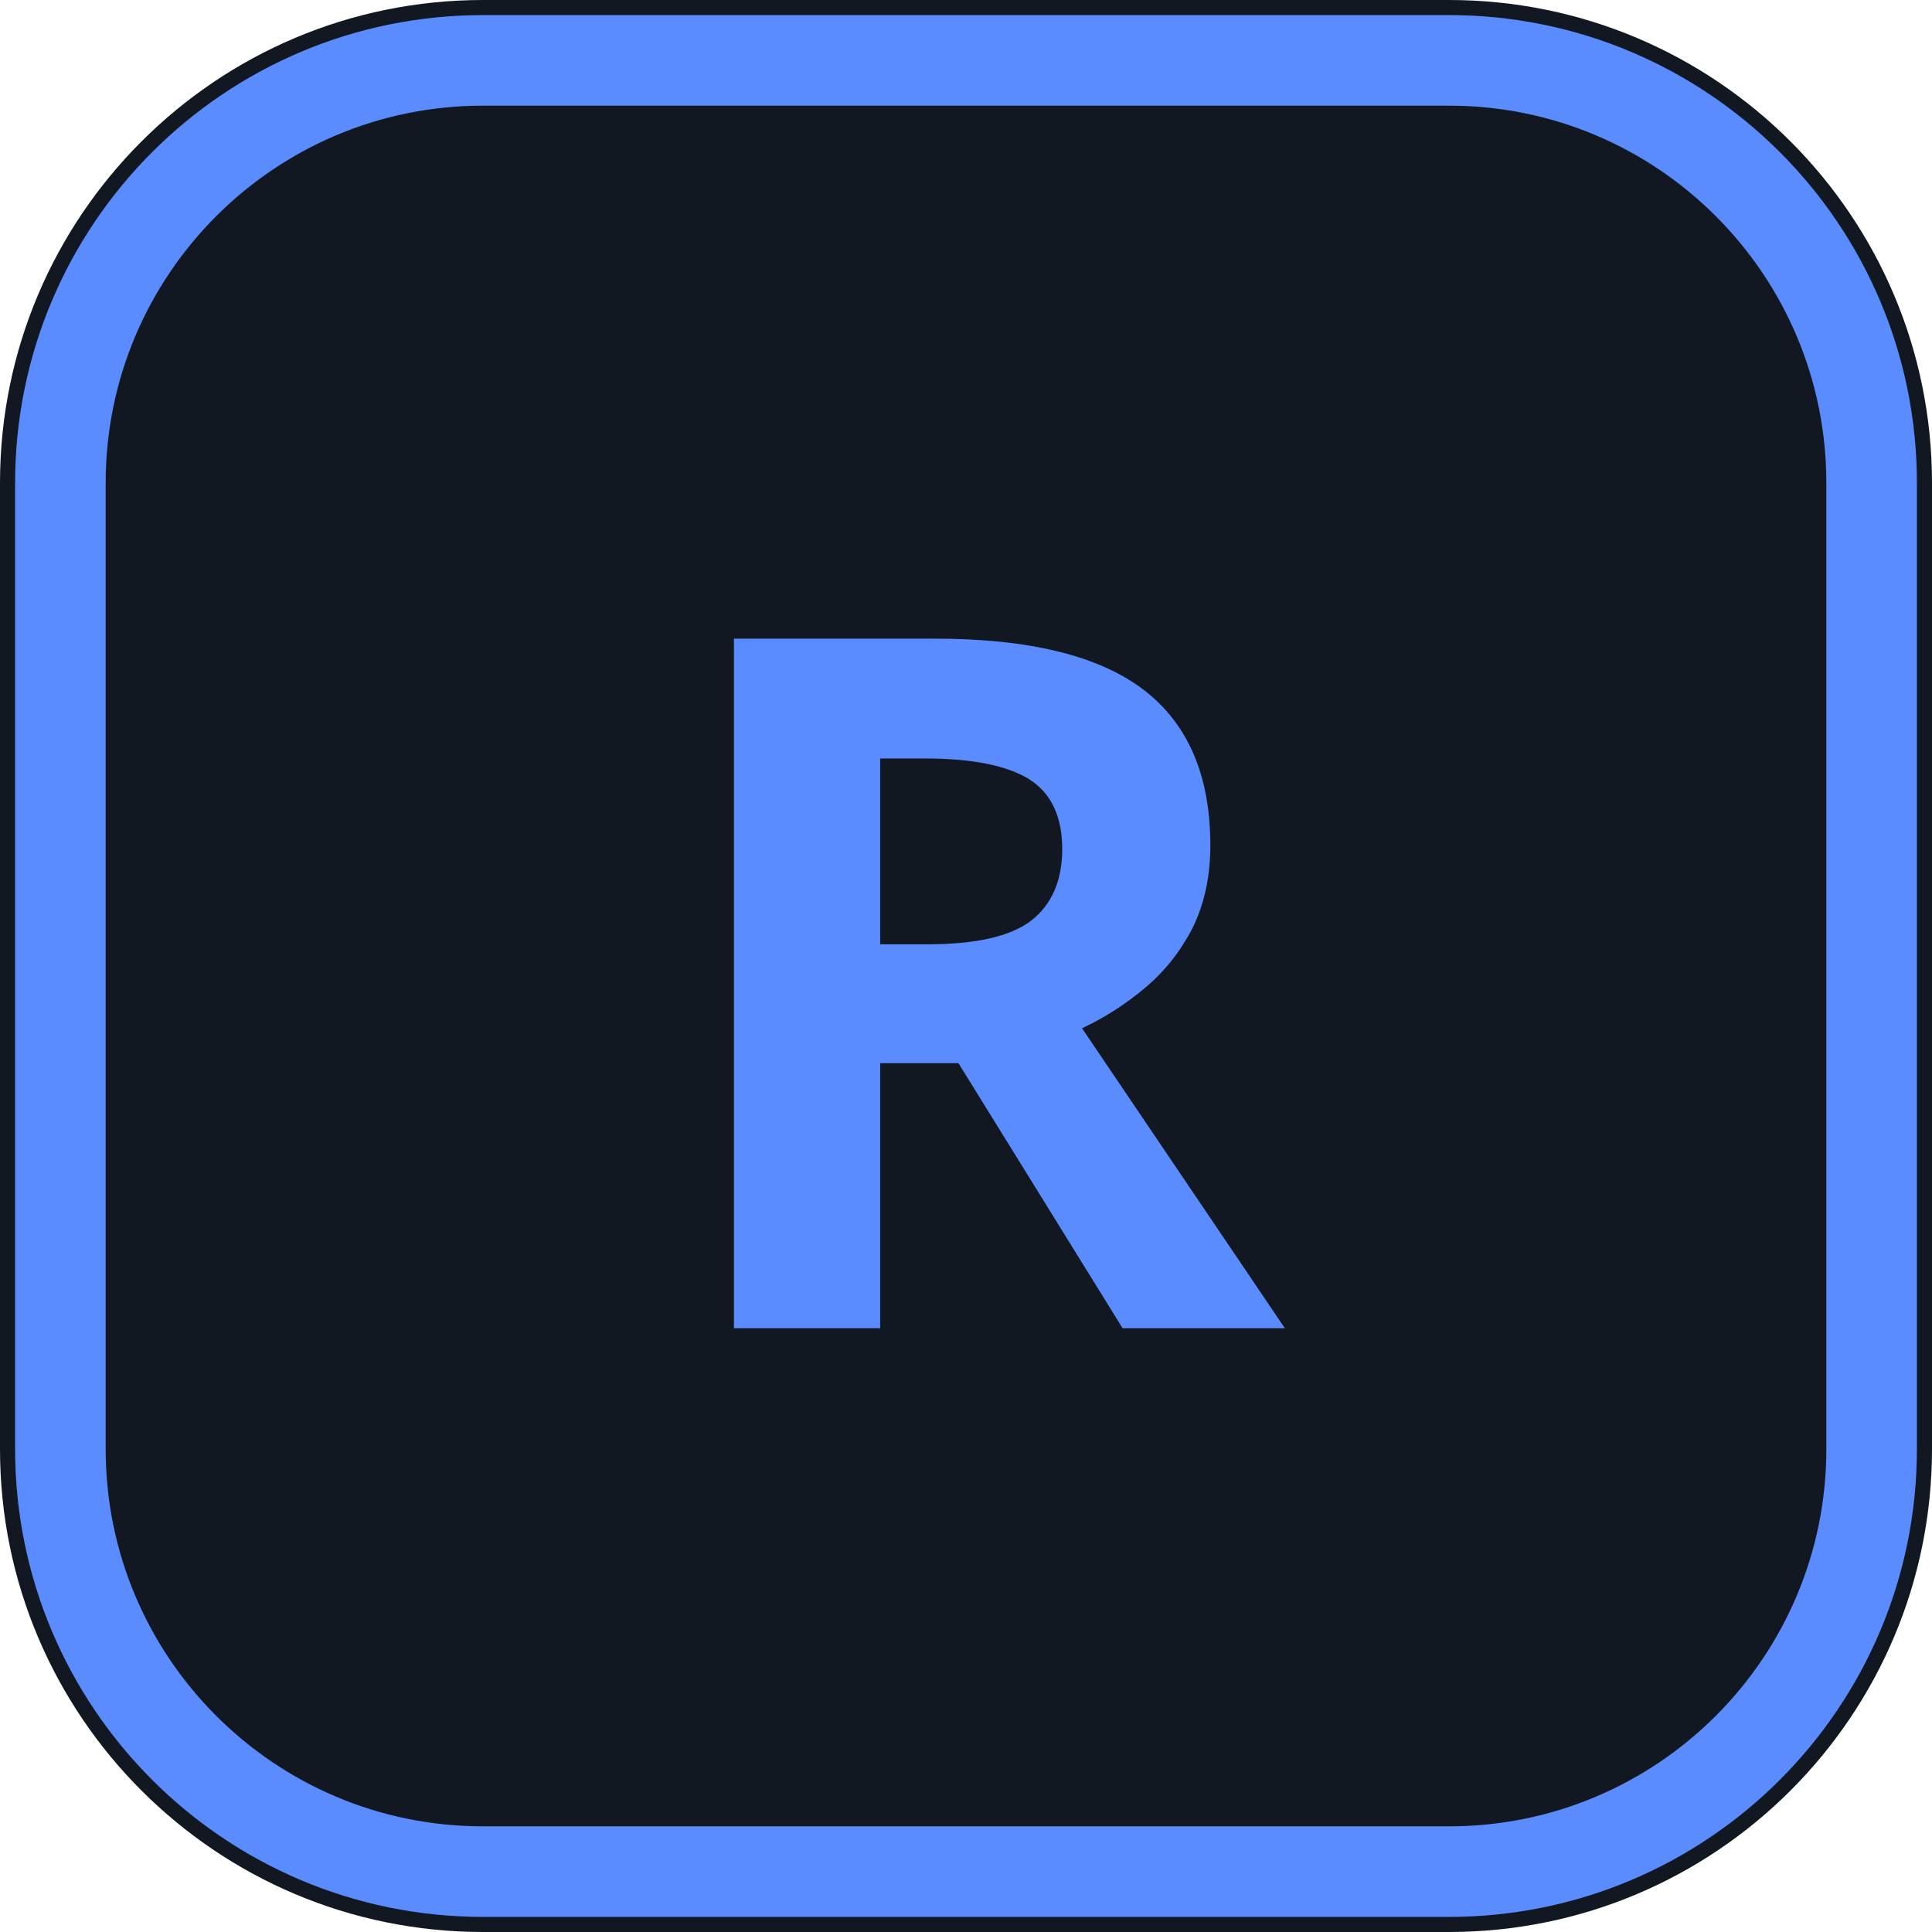
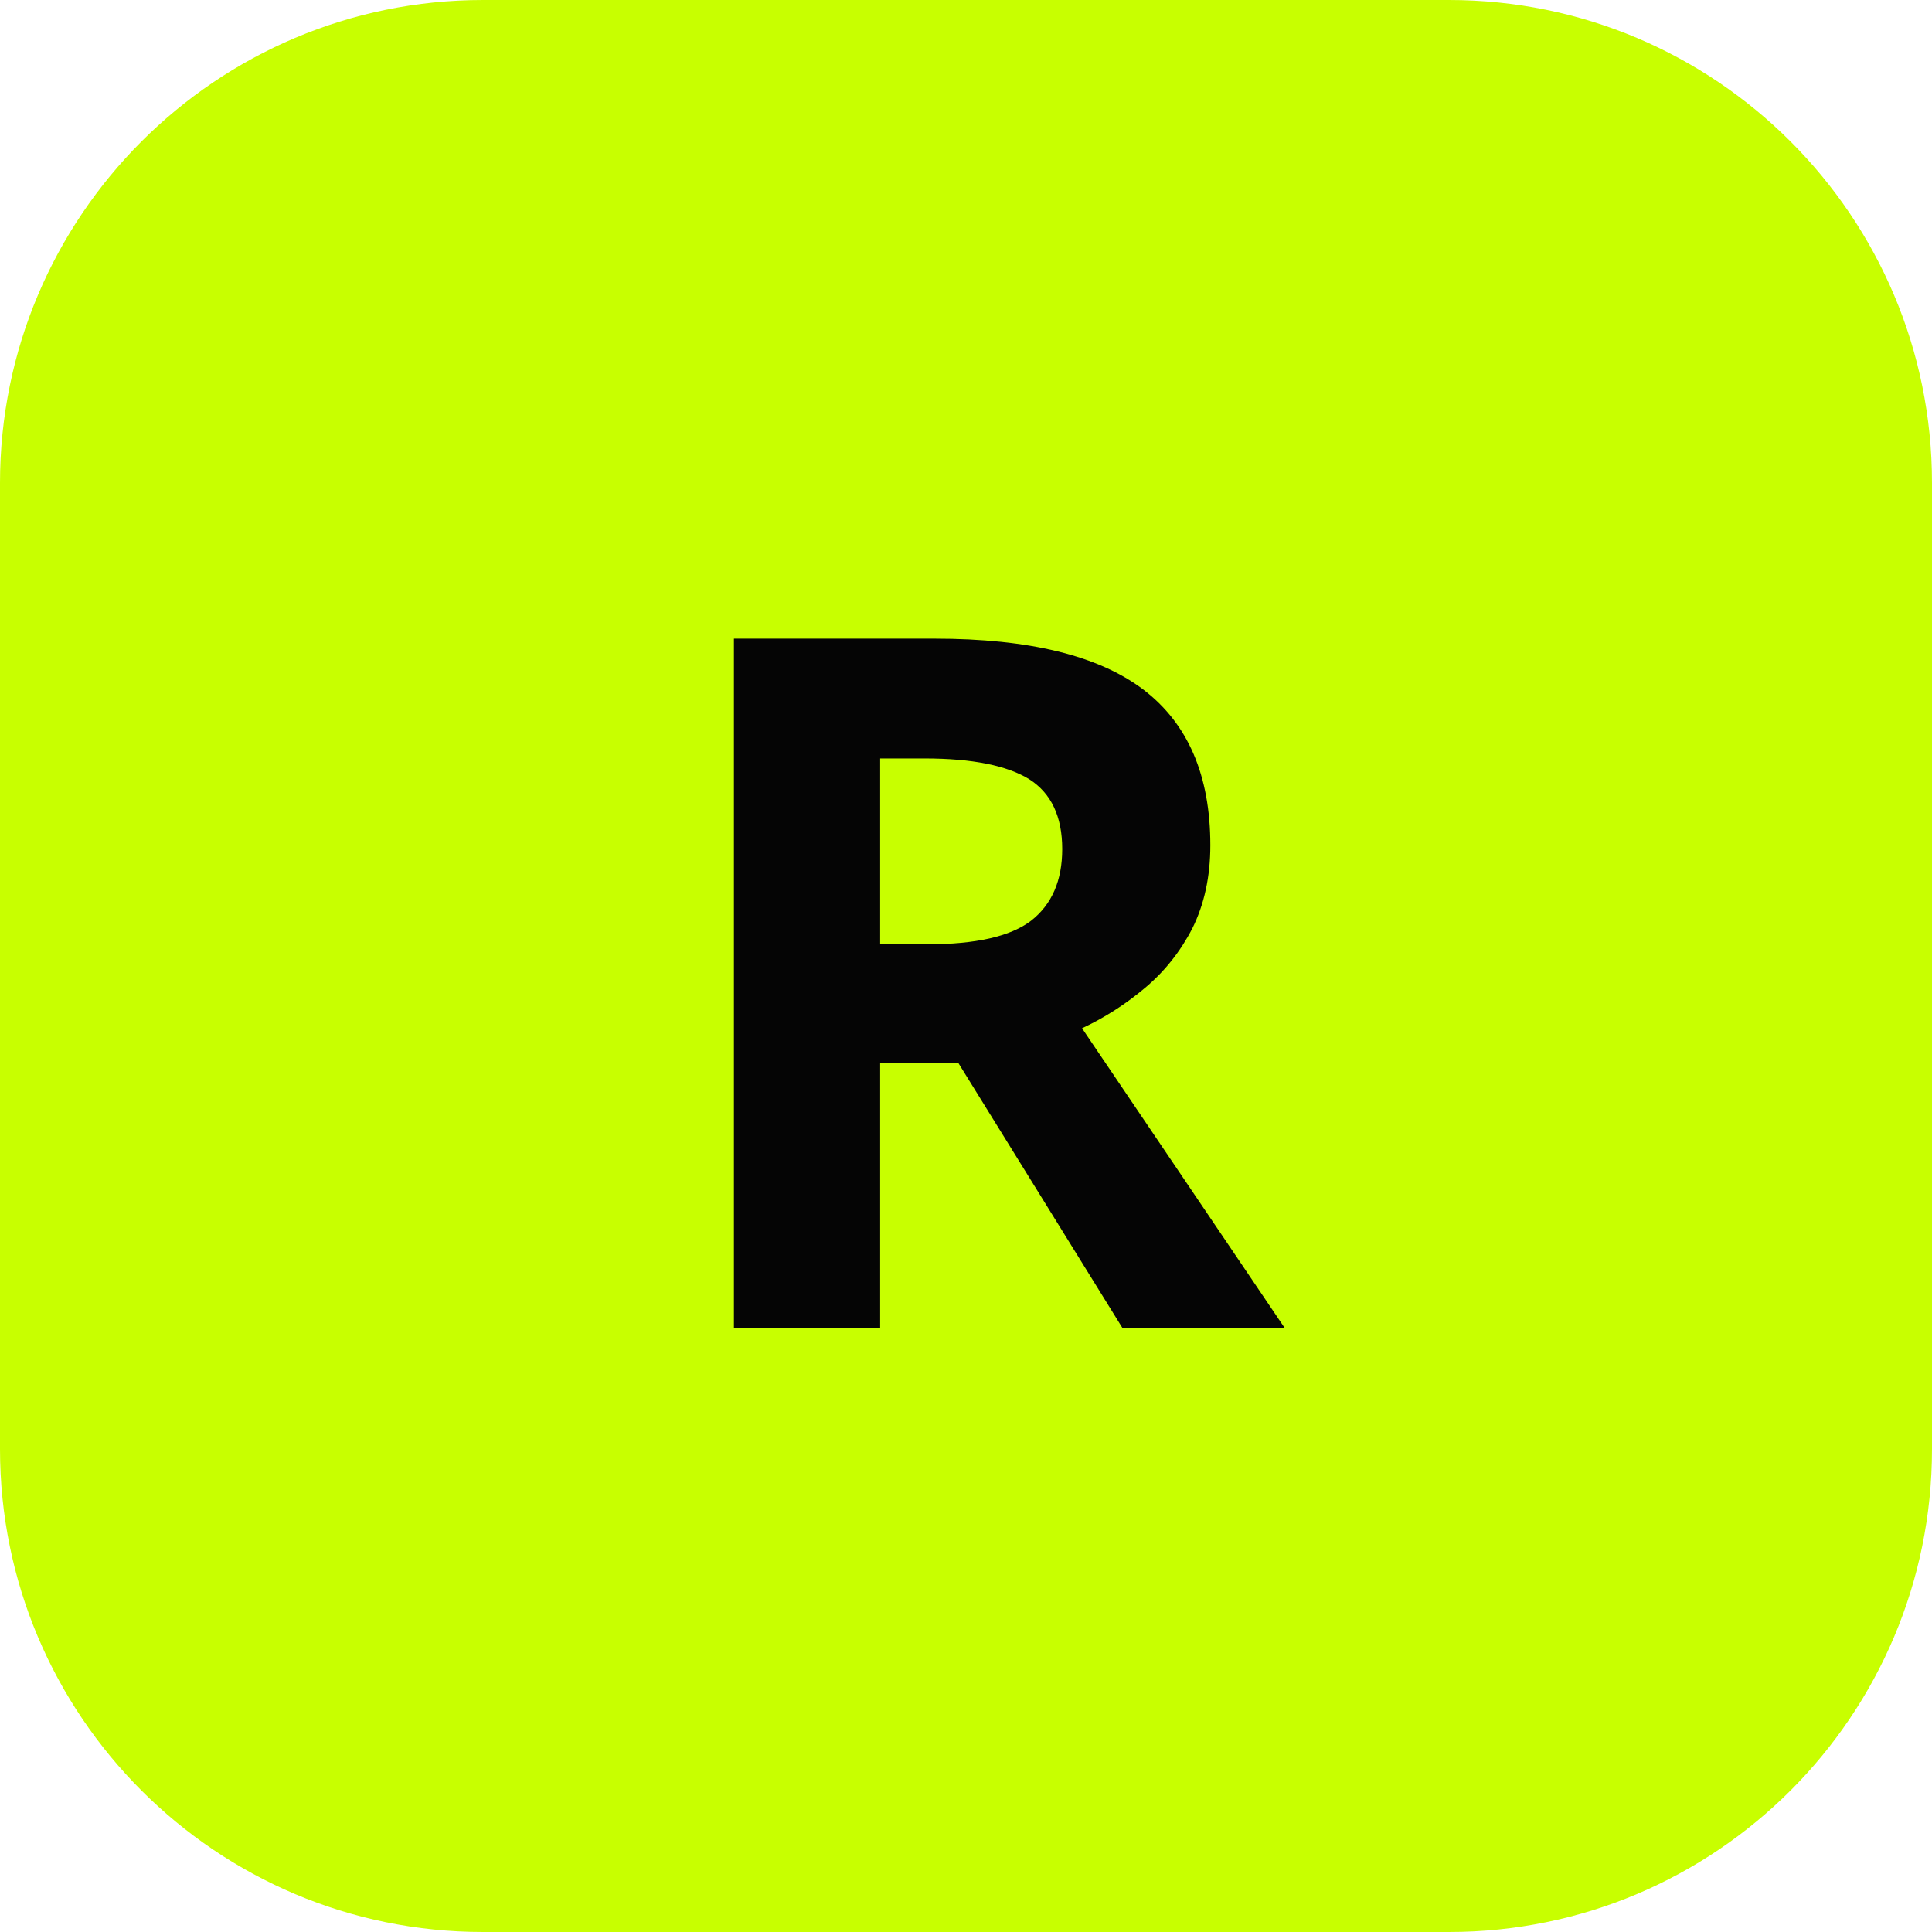
<svg xmlns="http://www.w3.org/2000/svg" viewBox="0 0 32 32" fill="none">
-   <rect width="32" height="32" rx="8" fill="#121821" />
-   <rect x="1" y="1" width="30" height="30" rx="7" stroke="#5B8CFF" stroke-width="1.5" />
-   <text x="16" y="22" text-anchor="middle" font-family="ui-sans-serif, system-ui" font-size="16" font-weight="700" fill="#5B8CFF">R</text>
+   <rect width="32" height="32" rx="8" fill="#C8FF00" />
+   <text x="16" y="22" text-anchor="middle" font-family="ui-sans-serif, system-ui" font-size="16" font-weight="700" fill="#050505">R</text>
</svg>
